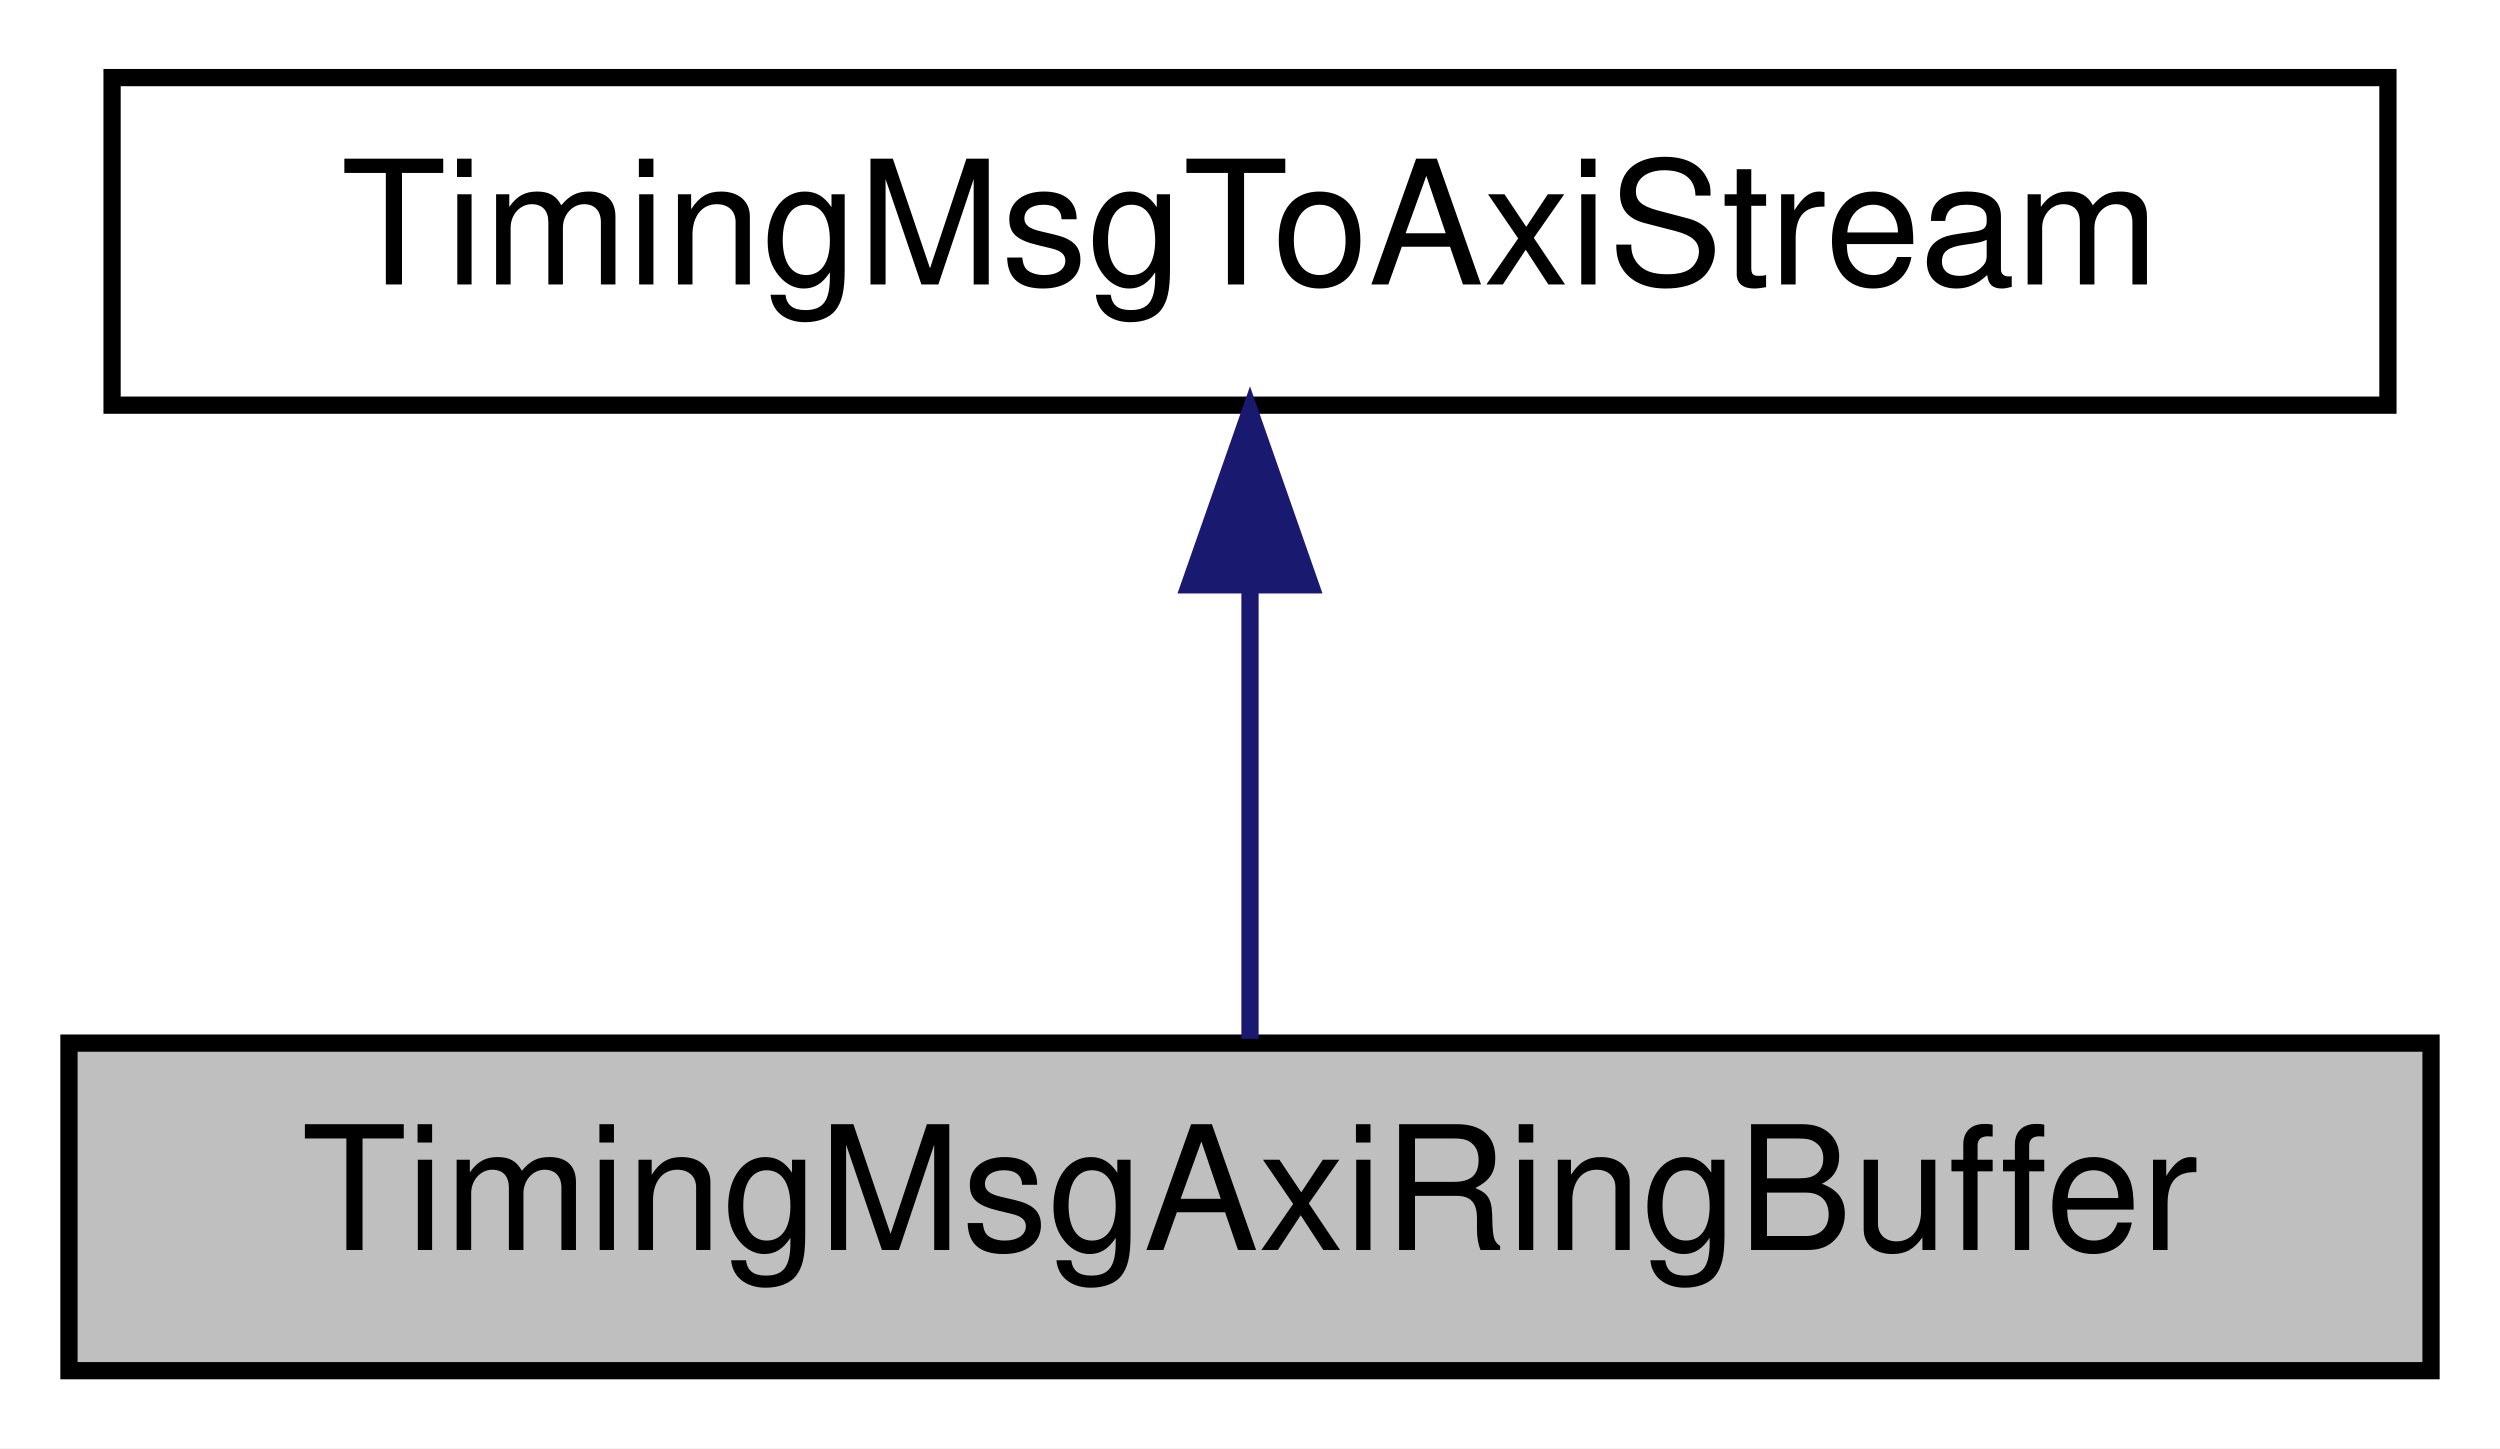
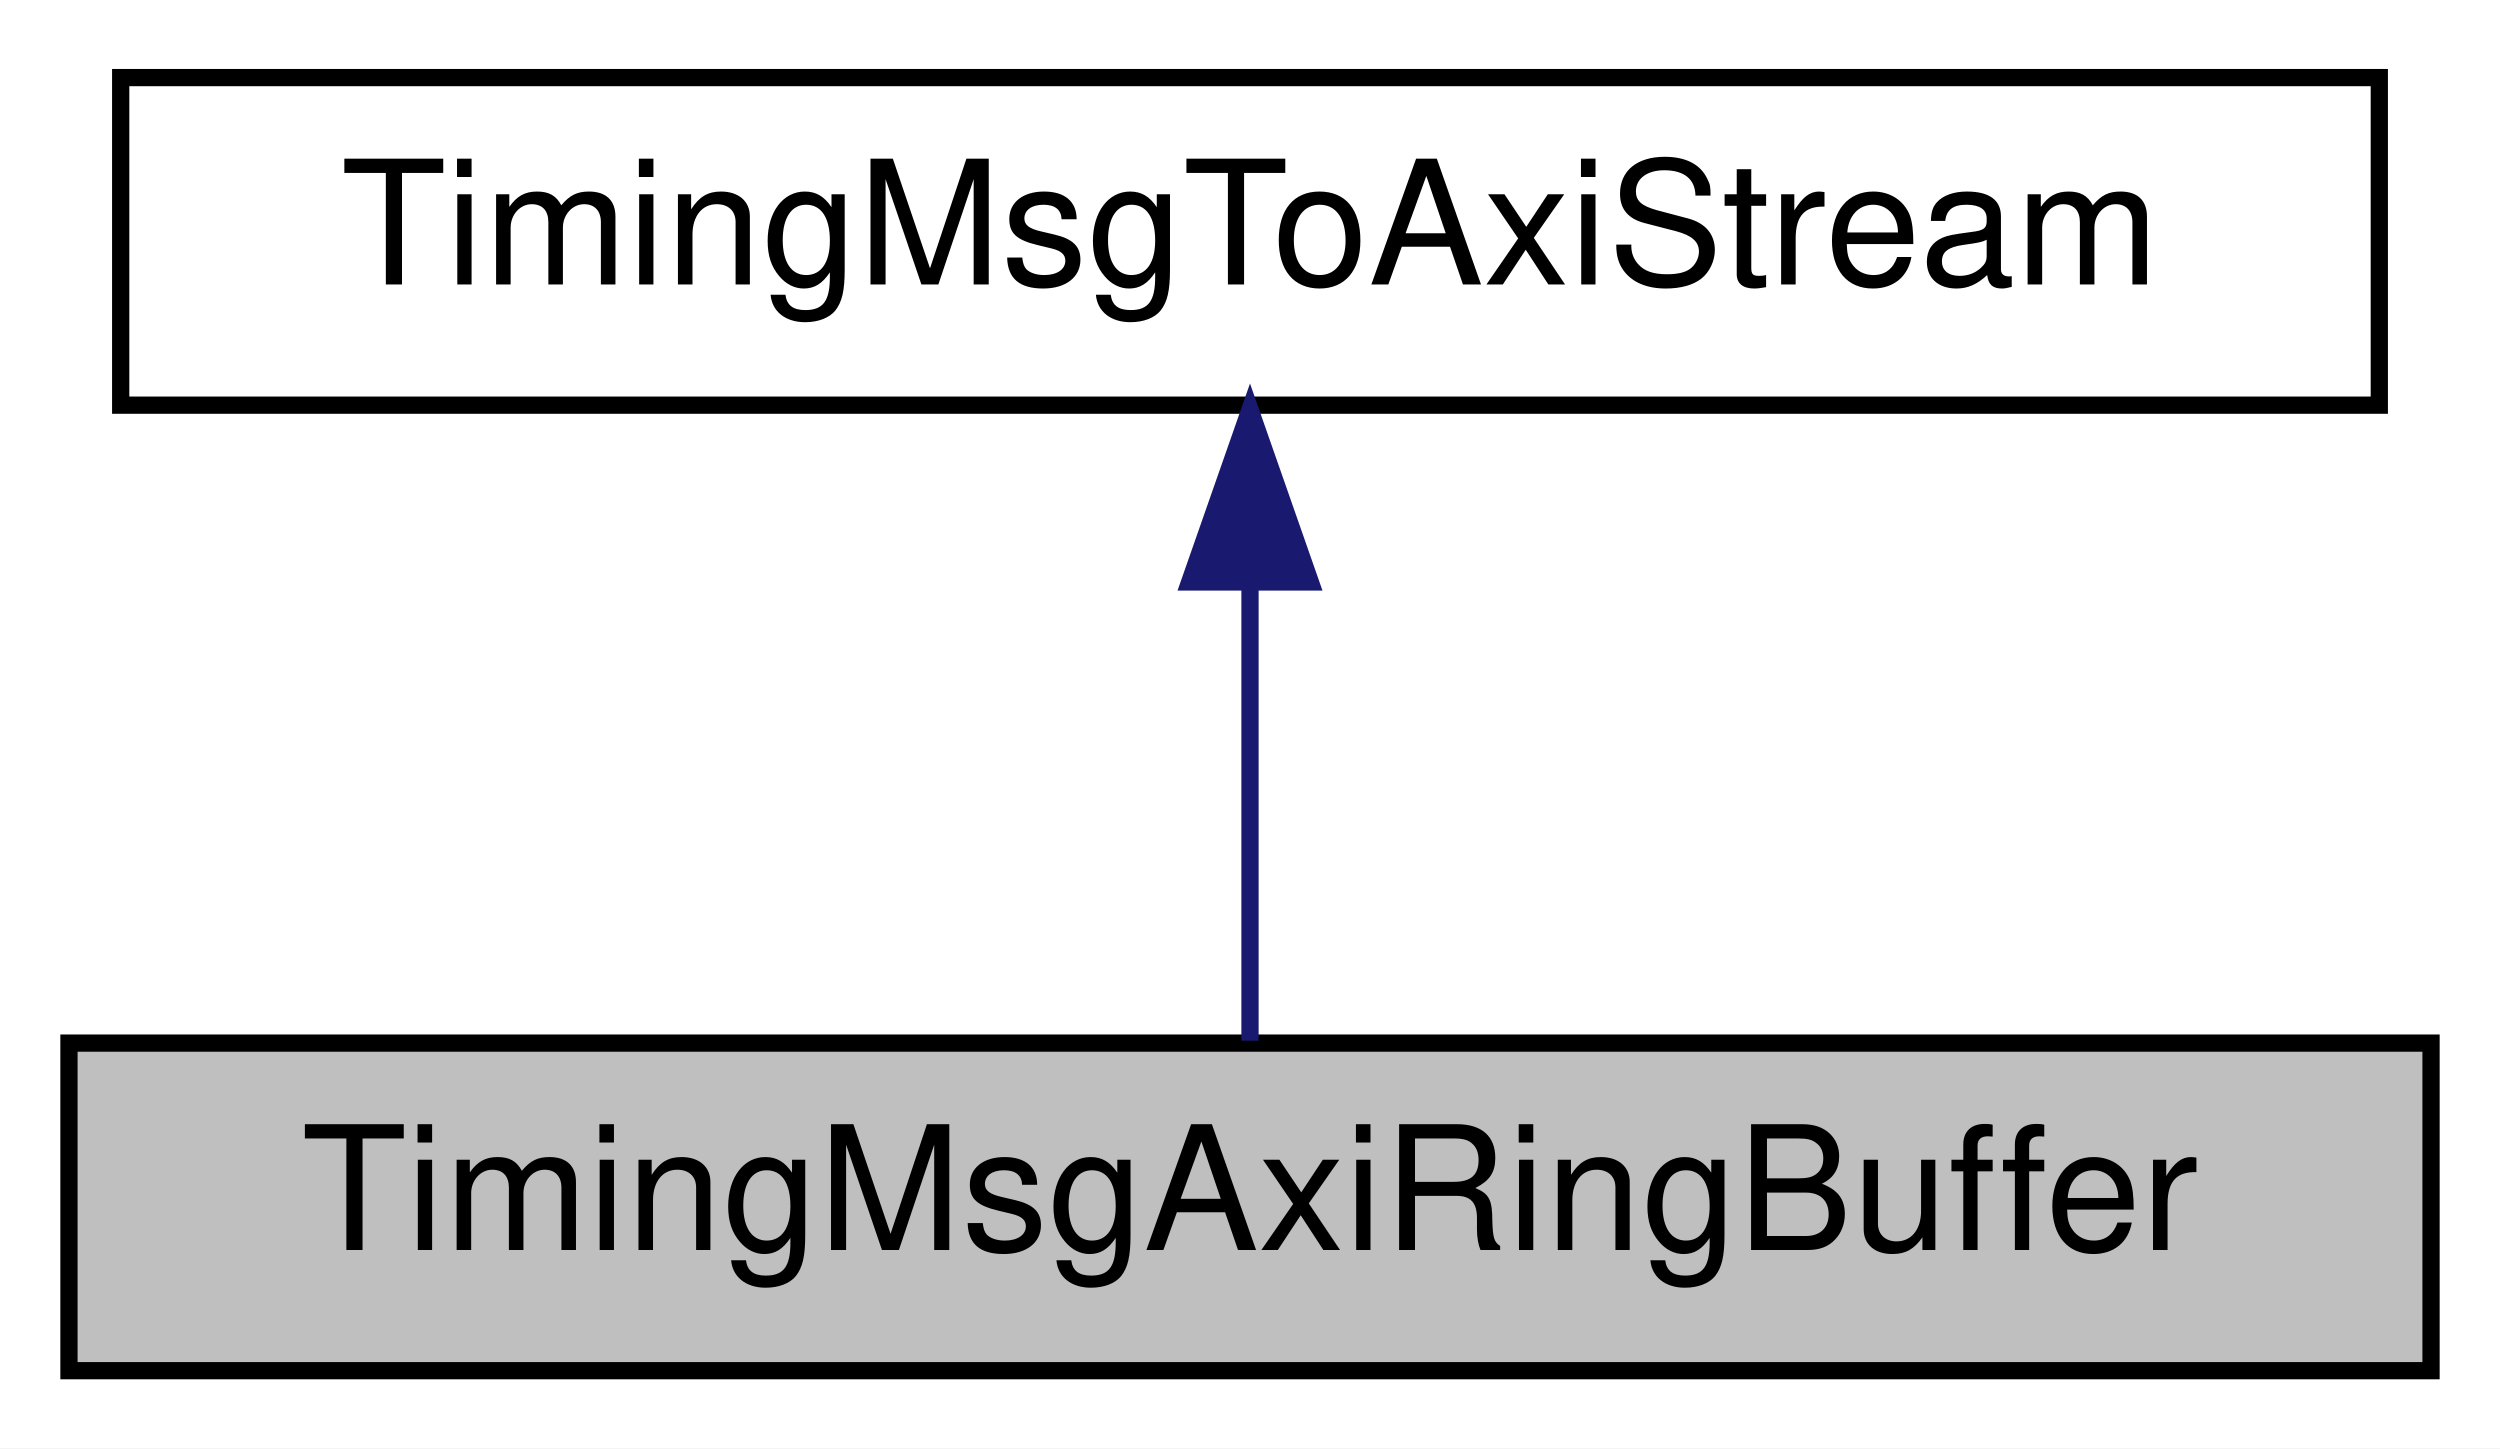
<svg xmlns="http://www.w3.org/2000/svg" xmlns:xlink="http://www.w3.org/1999/xlink" width="145pt" height="84pt" viewBox="0.00 0.00 145.00 84.00">
  <g id="graph0" class="graph" transform="scale(1 1) rotate(0) translate(4 80)">
-     <polygon fill="white" stroke="transparent" points="-4,4 -4,-80 141,-80 141,4 -4,4" />
+     <polygon fill="#ffffff" stroke="transparent" points="-4,4 -4,-80 141,-80 141,4 -4,4" />
    <g id="node1" class="node">
-       <g id="a_node1">
-         <a xlink:title=" ">
-           <polygon fill="#bfbfbf" stroke="black" points="0,-0.5 0,-19.5 137,-19.5 137,-0.5 0,-0.5" />
-           <text text-anchor="middle" x="68.5" y="-7.5" font-family="Helvetica,sans-Serif" font-size="10.00">TimingMsgAxiRingBuffer</text>
-         </a>
-       </g>
+       <polygon fill="#bfbfbf" stroke="#000000" points="0,-.5 0,-19.5 137,-19.5 137,-.5 0,-.5" />
+       <text text-anchor="middle" x="68.5" y="-7.5" font-family="Helvetica,sans-Serif" font-size="10.00" fill="#000000">TimingMsgAxiRingBuffer</text>
    </g>
    <g id="node2" class="node">
      <g id="a_node2">
-         <a xlink:href="classTimingMsgToAxiStream.html" target="_top" xlink:title=" ">
-           <polygon fill="white" stroke="black" points="2.5,-56.5 2.5,-75.5 134.5,-75.5 134.5,-56.5 2.5,-56.5" />
-           <text text-anchor="middle" x="68.5" y="-63.5" font-family="Helvetica,sans-Serif" font-size="10.00">TimingMsgToAxiStream</text>
+         <a xlink:href="classTimingMsgToAxiStream.html" target="_top" xlink:title="TimingMsgToAxiStream">
+           <polygon fill="#ffffff" stroke="#000000" points="3,-56.5 3,-75.5 134,-75.5 134,-56.5 3,-56.5" />
+           <text text-anchor="middle" x="68.5" y="-63.5" font-family="Helvetica,sans-Serif" font-size="10.00" fill="#000000">TimingMsgToAxiStream</text>
        </a>
      </g>
    </g>
    <g id="edge1" class="edge">
-       <path fill="none" stroke="midnightblue" d="M68.5,-45.8C68.5,-36.91 68.5,-26.78 68.5,-19.75" />
-       <polygon fill="midnightblue" stroke="midnightblue" points="65,-46.08 68.5,-56.08 72,-46.08 65,-46.08" />
+       <path fill="none" stroke="#191970" d="M68.5,-46.157C68.5,-37.155 68.5,-26.92 68.5,-19.643" />
+       <polygon fill="#191970" stroke="#191970" points="65,-46.245 68.5,-56.245 72,-46.246 65,-46.245" />
    </g>
  </g>
</svg>
